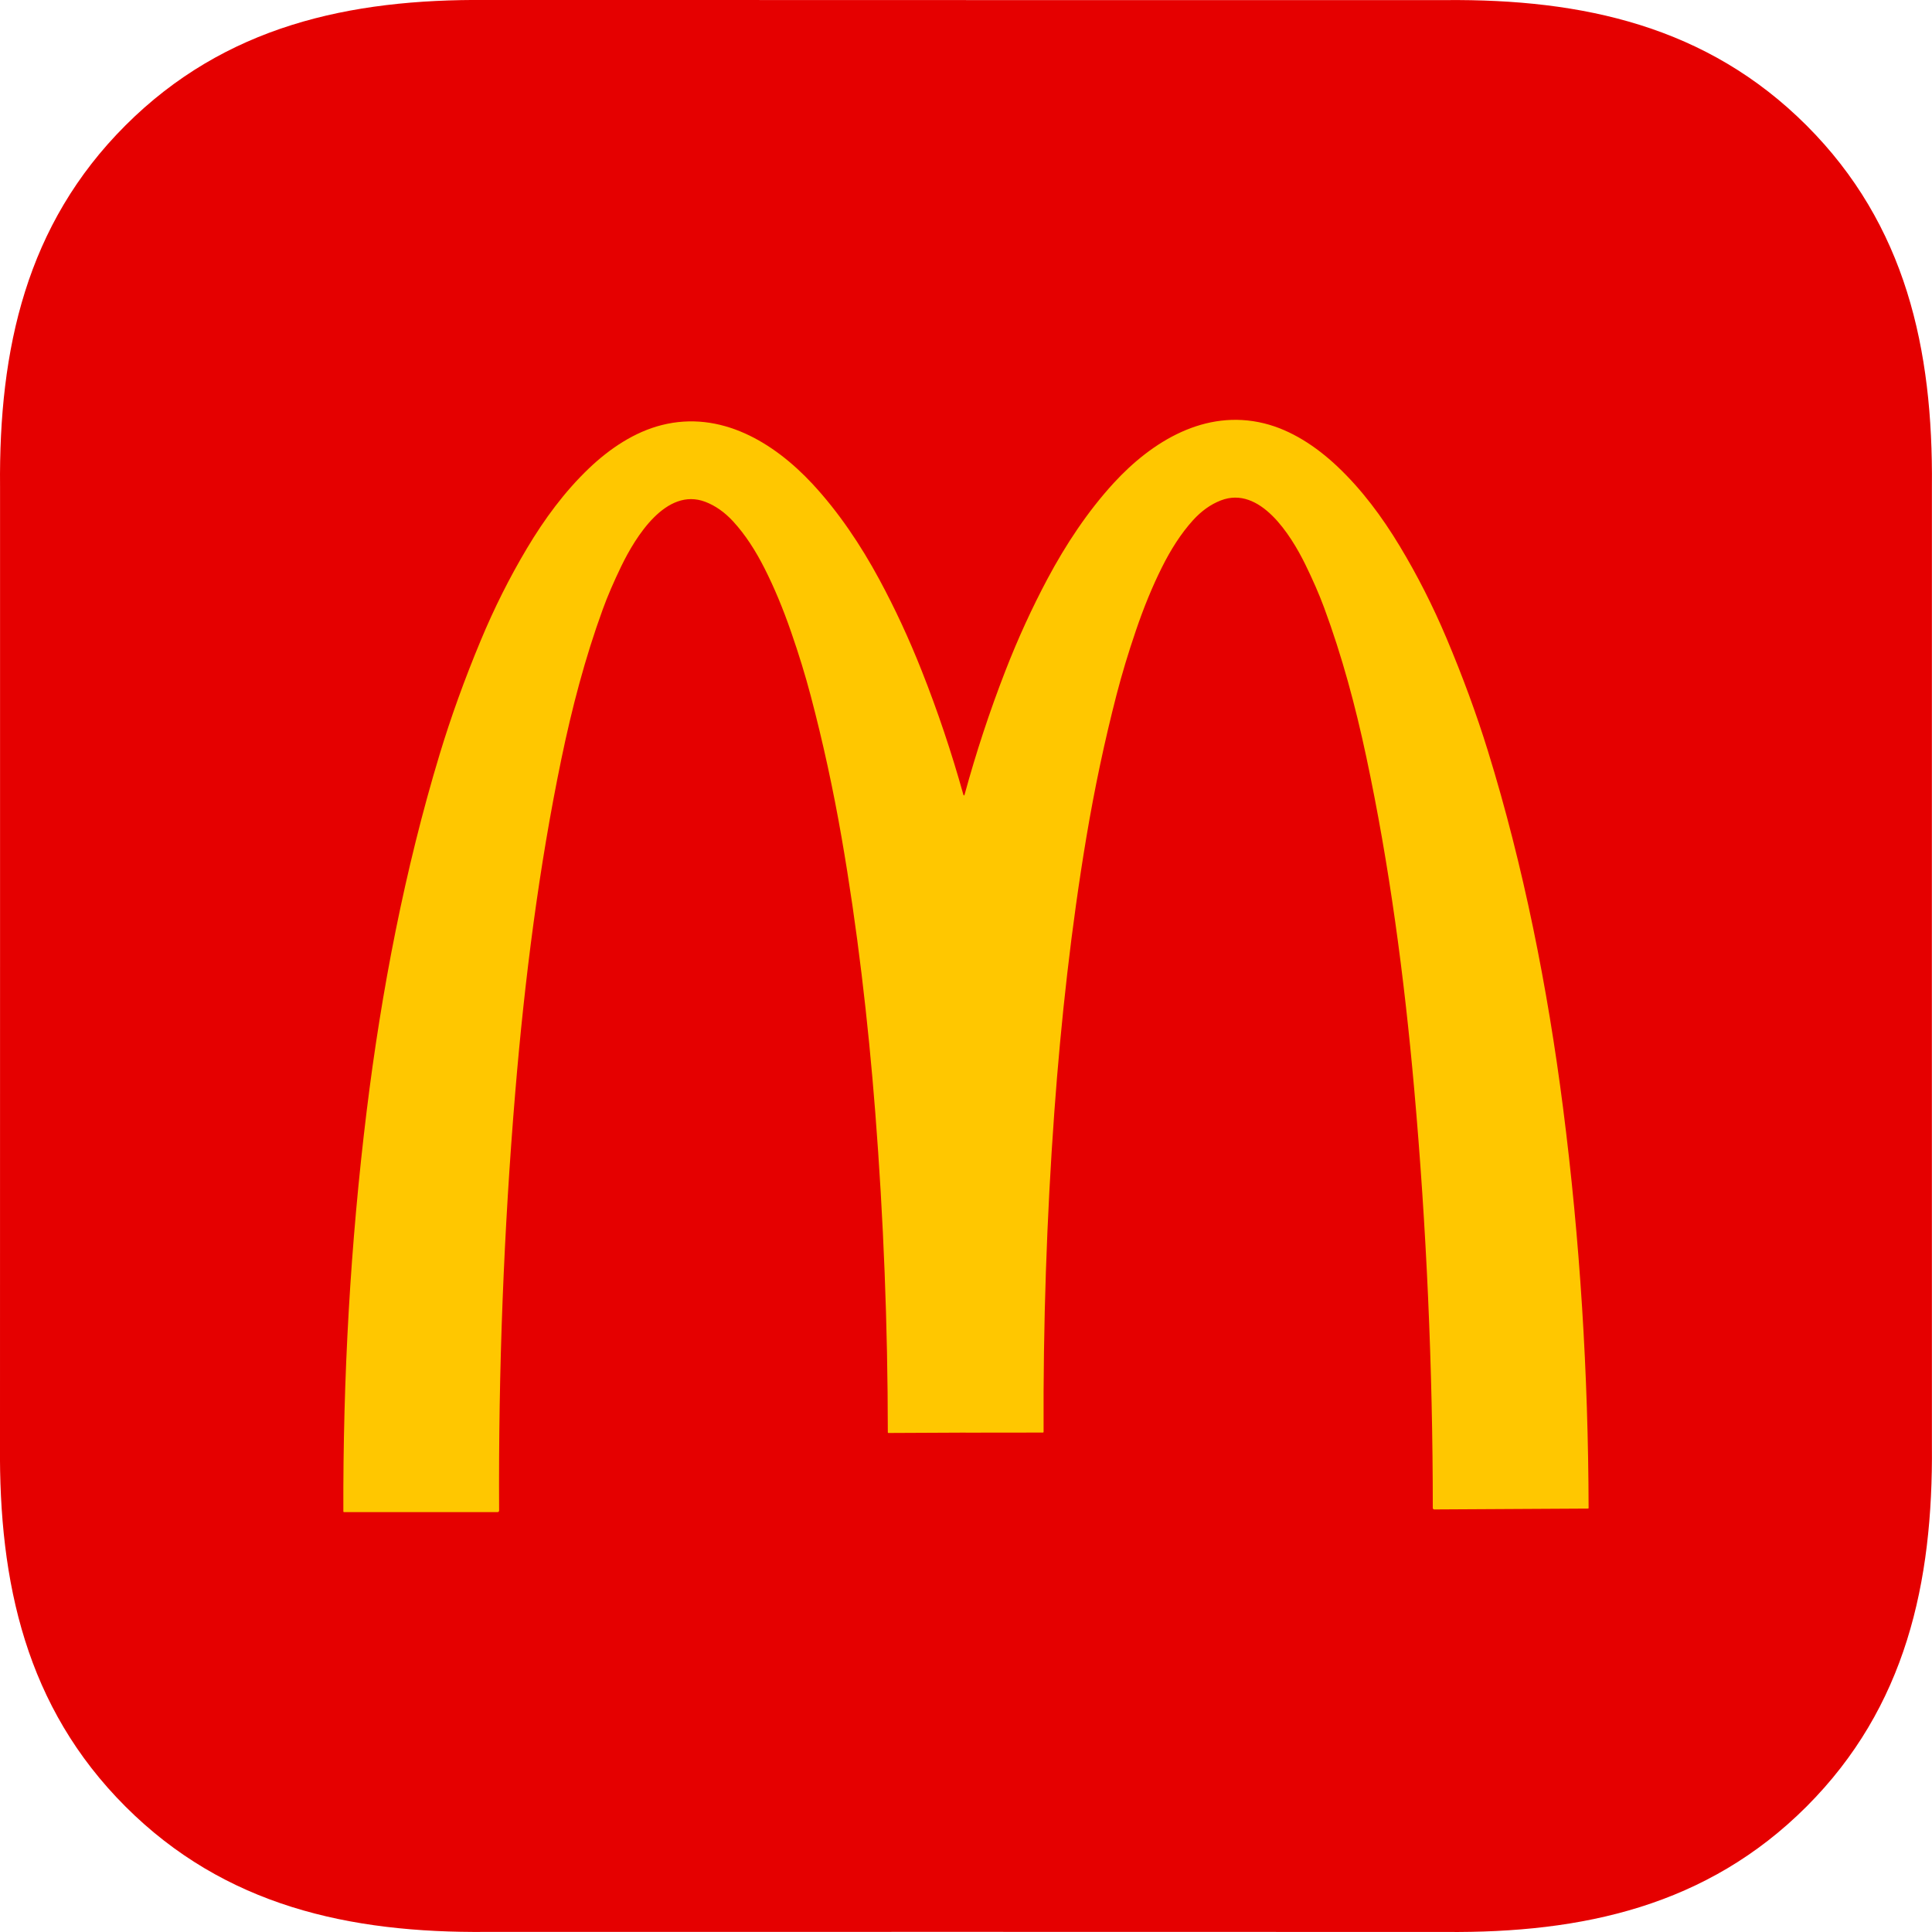
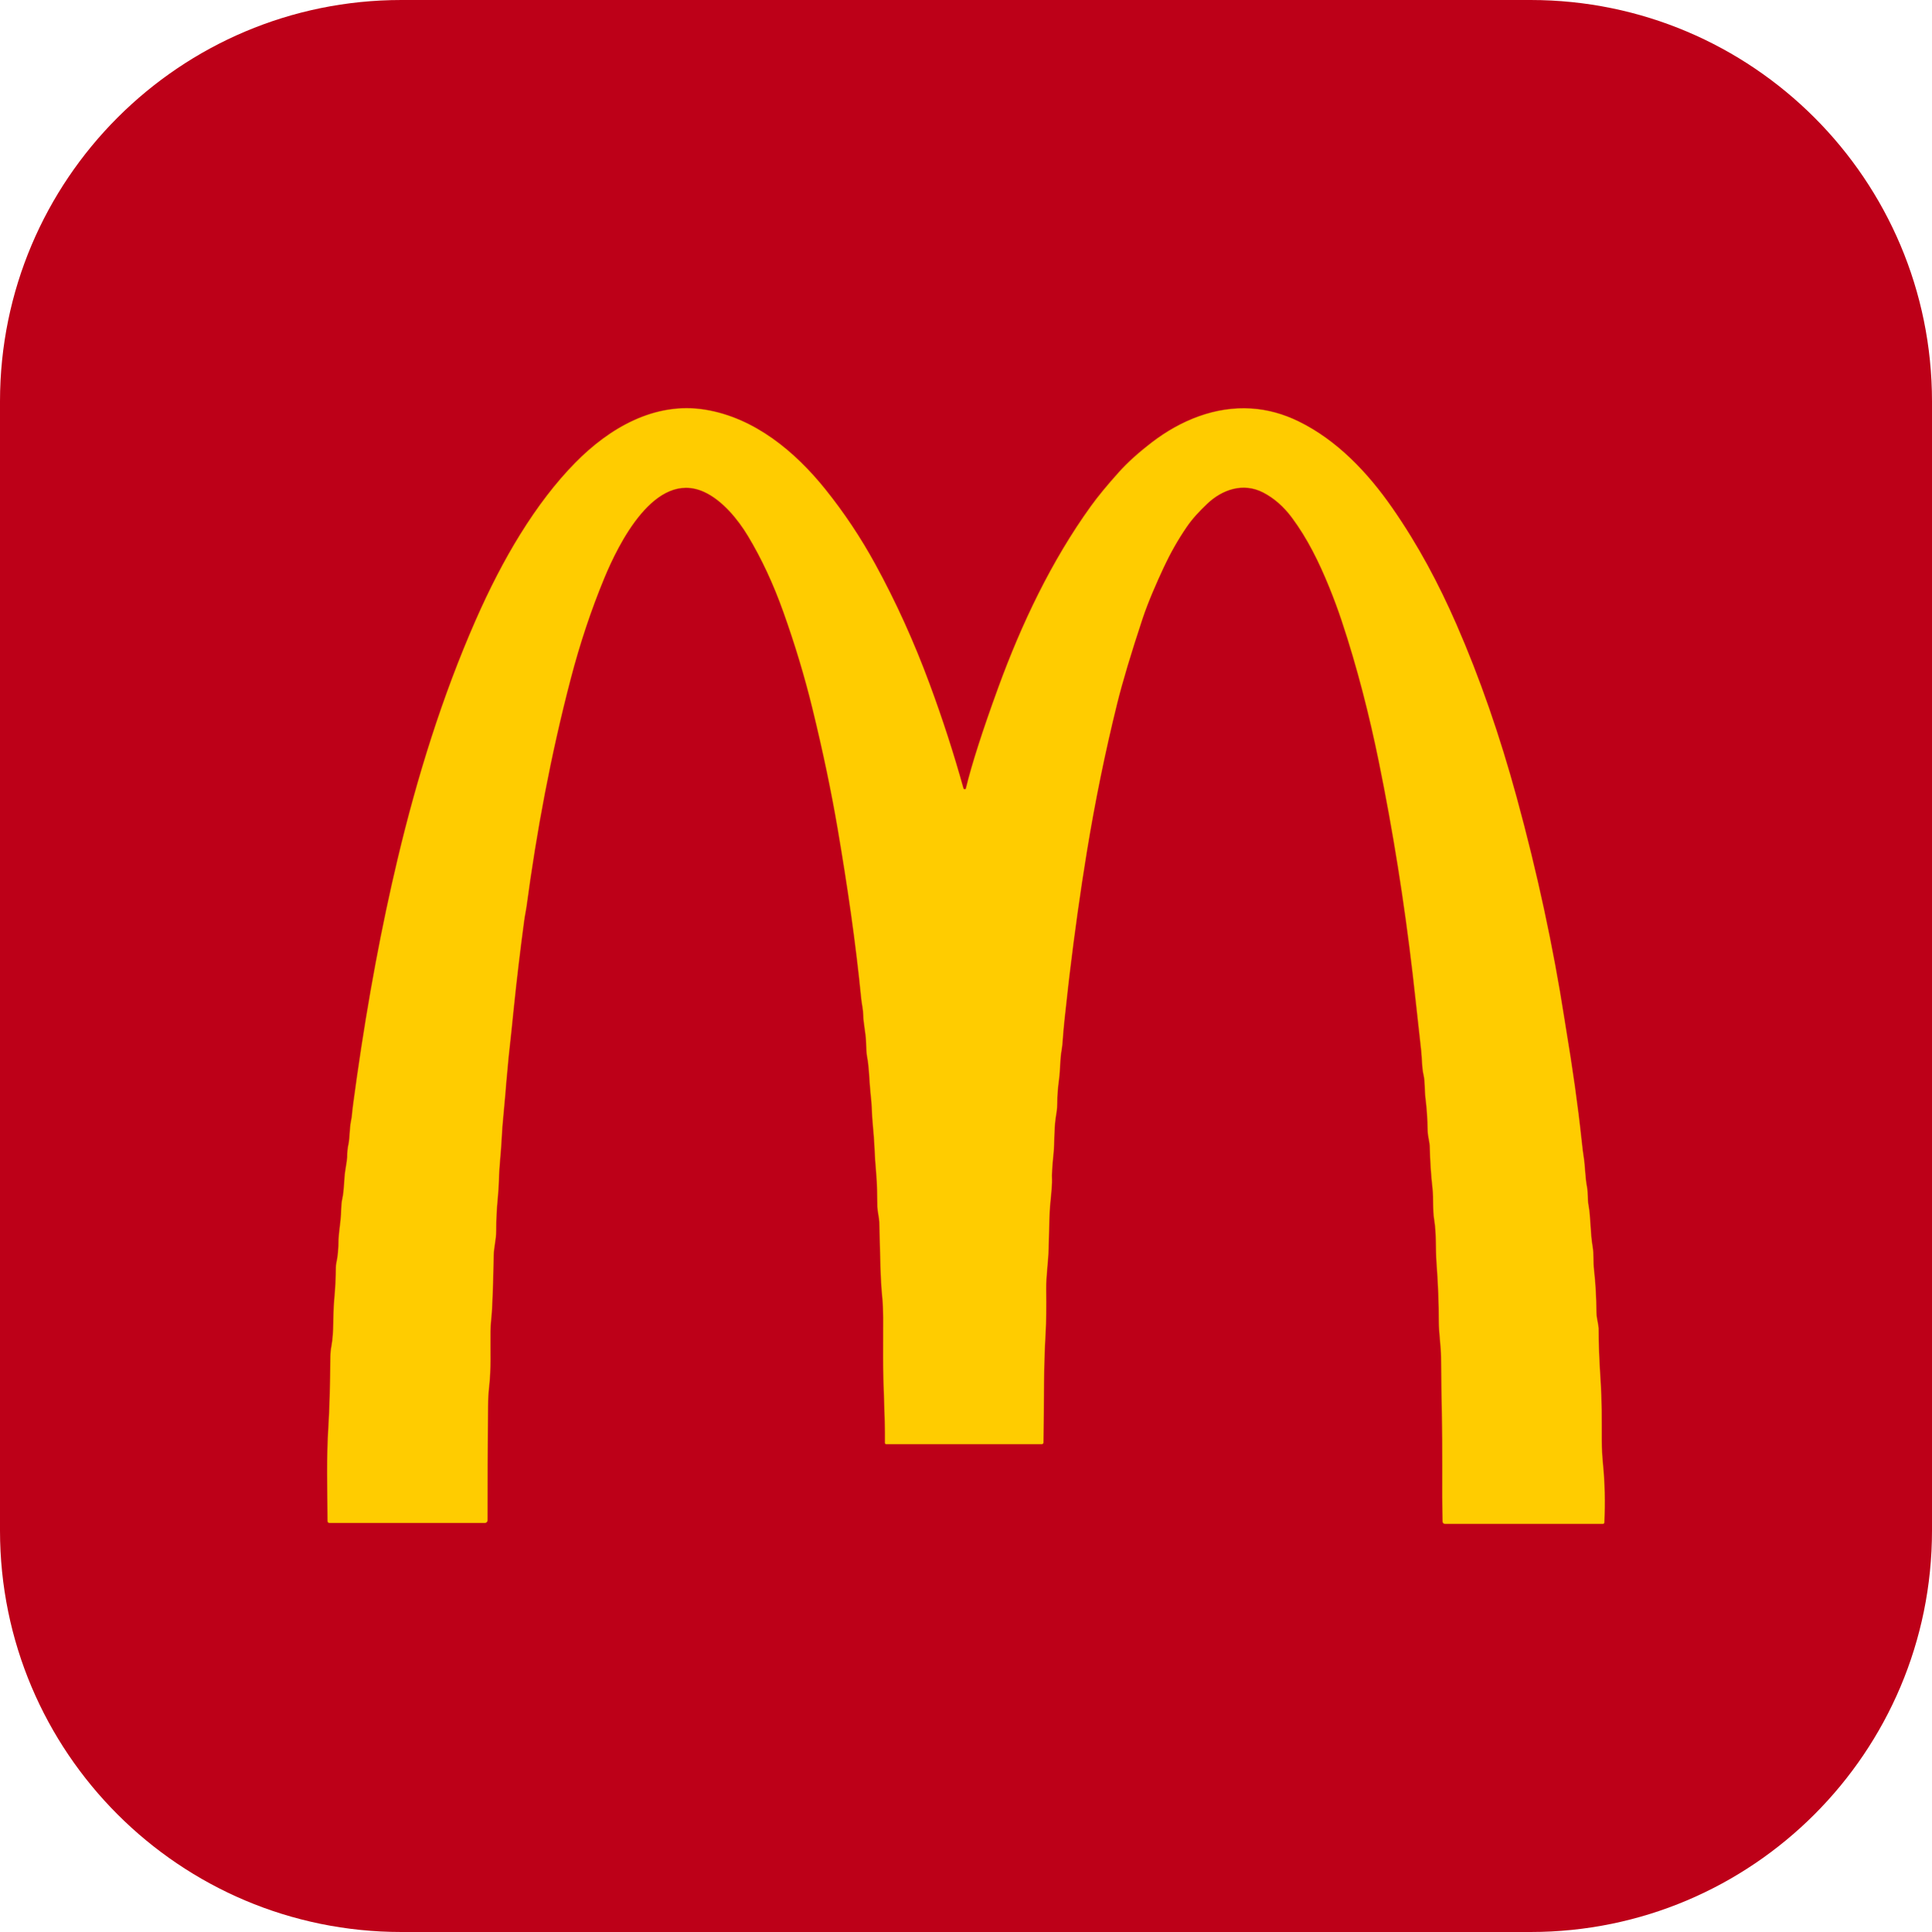
- <svg xmlns="http://www.w3.org/2000/svg" id="Layer_1" data-name="Layer 1" viewBox="0 0 428.03 428.04">
+ <svg xmlns="http://www.w3.org/2000/svg" id="Layer_2" data-name="Layer 2" viewBox="0 0 600 600">
  <defs>
    <style>
      .cls-1 {
-         fill: #e50000;
+         fill: #bd0018;
      }

      .cls-2 {
-         fill: #ffc700;
+         fill: #fc0;
+       }
+ 
+       .cls-3 {
+         fill: none;
+         stroke: #de660c;
+         stroke-width: .29px;
      }
    </style>
  </defs>
-   <path class="cls-1" d="M214.03.02c70.25,0,105.66,0,106.24,0,30.41-.27,57.95,5.76,79.98,27.78,22.02,22.03,28.05,49.57,27.77,79.98,0,.59,0,36-.01,106.25,0,70.25,0,105.66.01,106.24.27,30.41-5.76,57.95-27.78,79.98-22.03,22.03-49.58,28.05-79.99,27.78-.58,0-35.99-.01-106.24-.02-70.25,0-105.66,0-106.24.01-30.41.27-57.96-5.76-79.98-27.78C5.76,378.21-.26,350.67,0,320.26c0-.59.01-36,.01-106.25,0-70.25,0-105.66,0-106.24-.27-30.41,5.75-57.96,27.78-79.98C49.83,5.76,77.37-.26,107.78,0c.58,0,36,.01,106.25.01Z" />
-   <path class="cls-2" d="M213.97,317.4c-4.87.01-10.58.04-17.13.08-.08,0-.14-.06-.14-.14-.02-23.75-.95-47.37-2.78-70.87-1.58-20.28-4.01-41.09-7.47-60.95-1.86-10.71-4.14-21.17-6.84-31.39-1.19-4.51-2.64-9.24-4.36-14.18-1.79-5.17-3.74-9.83-5.85-14-1.95-3.86-4.23-7.45-6.97-10.43-1.88-2.04-3.93-3.48-6.17-4.34-8.66-3.28-15.43,7.71-18.6,14.24-1.68,3.47-3.06,6.67-4.12,9.59-3.94,10.82-6.84,21.92-9.17,33.16-4.97,23.99-8.12,48.75-10.19,73.55-2.57,30.83-3.77,61.82-3.6,92.96,0,.18-.14.33-.32.33h-34.07c-.07,0-.12-.05-.12-.12h0c-.09-29.72,1.55-59.22,5.17-88.76,3.25-26.49,8.44-53.51,16.19-79.09,2.47-8.16,5.49-16.53,9.06-25.1,2.97-7.14,6.38-13.95,10.25-20.44,3.86-6.48,8.32-12.55,13.73-17.72,4.65-4.44,10.15-8.09,16.12-9.6,13.07-3.31,24.84,3.82,33.39,13,5.81,6.25,10.72,13.58,14.83,21.19,3.46,6.4,6.6,13.17,9.42,20.3,3.52,8.88,6.58,18,9.2,27.37.04.13.08.2.14.2.06,0,.11-.07.14-.2,2.56-9.38,5.58-18.52,9.04-27.42,2.78-7.15,5.89-13.93,9.31-20.35,4.07-7.64,8.94-14.99,14.71-21.28,8.49-9.23,20.23-16.42,33.31-13.19,5.99,1.48,11.5,5.1,16.18,9.51,5.44,5.13,9.93,11.18,13.83,17.64,3.9,6.46,7.35,13.26,10.36,20.38,3.61,8.55,6.68,16.9,9.2,25.05,7.9,25.54,13.24,52.53,16.64,79,3.79,29.52,5.59,59.01,5.67,88.73,0,.06-.05.12-.12.12l-34.07.19c-.18,0-.33-.14-.33-.32h0c-.01-31.14-1.39-62.12-4.13-92.94-2.2-24.79-5.5-49.53-10.61-73.49-2.39-11.23-5.36-22.31-9.36-33.1-1.08-2.91-2.47-6.1-4.17-9.57-3.21-6.51-10.05-17.47-18.69-14.13-2.23.86-4.28,2.32-6.15,4.37-2.72,3-4.98,6.6-6.91,10.47-2.09,4.18-4.01,8.85-5.77,14.03-1.69,4.95-3.11,9.68-4.28,14.2-2.64,10.23-4.86,20.71-6.66,31.43-3.34,19.87-5.65,40.7-7.12,60.99-1.7,23.51-2.49,47.14-2.38,70.89,0,.08-.06.14-.14.14h0c-6.55,0-12.26,0-17.12.02Z" />
+   <rect class="cls-1" width="600" height="600" rx="124.66" ry="124.66" />
+   <g>
+     <path class="cls-3" d="M299.33,245.07l-.13-.1s-.04-.05-.05-.08c-2.99-10.79-6.49-21.59-10.5-32.41-4.87-13.17-10.5-25.59-16.9-37.26-4.5-8.22-9.65-15.95-15.45-23.18-9.42-11.75-22-22.24-37.31-24.74-15.68-2.56-29.78,5.74-40.34,16.5-5.97,6.09-11.67,13.51-17.09,22.26-4.85,7.83-9.45,16.73-13.83,26.69-10.33,23.55-18.13,48.61-24.17,73.99-4.96,20.85-9.17,43.39-12.64,67.62-.98,6.85-1.49,10.73-1.53,11.64-.06,1.2-.51,2.66-.6,4.16-.17,2.73-.34,4.43-.49,5.12-.28,1.23-.42,2.6-.42,4.13,0,.4-.19,1.78-.58,4.12-.43,2.61-.3,6-.96,8.93-.41,1.82-.24,4.1-.53,6.54-.41,3.4-.61,5.38-.61,5.93,0,2.85-.23,5.29-.68,7.32-.1.46-.15.93-.15,1.4,0,2.9-.17,6.28-.52,10.13-.45,4.92-.03,9.81-.85,14.23-.21,1.1-.32,2.21-.33,3.33-.09,9.31-.29,16.59-.63,21.83-.62,9.64-.31,18.82-.26,29.19,0,.3.24.54.54.54h48.26c.42,0,.76-.34.76-.76,0-11.33.04-23.12.15-35.36.02-2.2.14-4.27.35-6.2.63-5.72.34-10.74.41-17.2.02-2.33.39-4.83.49-6.94.26-5.33.42-10.84.51-16.52.04-2.61.77-4.87.77-7.66,0-3.35.16-6.75.49-10.17.19-1.99.31-3.79.35-5.4.13-4.99.66-8.48.88-13.3.09-2.02.27-4.37.53-7.05.38-3.96.59-6.31.64-7.05.02-.28.09-1.14.2-2.57.45-5.45,1.01-11.03,1.67-16.73.02-.15.26-2.57.74-7.23.89-8.62,1.96-17.6,3.21-26.94.23-1.68.53-2.9.7-4.17,3.13-23.34,7.54-47.09,13.75-70.88,2.85-10.94,6.32-21.34,10.41-31.22,4.36-10.53,15.72-33.75,31.03-26.87,5.69,2.56,10.6,8.56,13.71,13.73,4.22,6.99,7.9,14.88,11.03,23.68,3.58,10.05,6.57,19.98,8.98,29.8,3.25,13.3,5.89,25.86,7.9,37.67,2.95,17.36,5.57,34.99,7.29,52.6.17,1.68.6,3.32.63,5.15.03,2.3.77,5.76.84,7.75.09,2.58.19,4.2.31,4.86.72,3.74.67,7.27,1.07,11.16.25,2.48.39,4.09.41,4.85.12,4.3.65,7.76.84,12.11.12,2.9.29,5.53.51,7.9.38,4.14.3,6.86.4,10.75.04,1.59.56,3.47.6,4.86.33,10.98.28,17.2.96,23.81.14,1.36.22,3.3.24,5.82.01,1.76,0,5.93-.02,12.49-.03,8.38.65,17.66.56,26.41,0,.19.15.35.34.35,0,0,0,0,0,0h48.31c.24,0,.44-.2.45-.44.24-15.36,0-22.41.68-34.35.17-3.03.23-7.52.16-13.46-.04-3.71.67-8.49.76-12.46.16-7.43.32-11.88.46-13.33.46-4.54.65-7.26.59-8.14-.1-1.23.07-3.96.49-8.19.31-3.09.12-6.87.61-10.61.23-1.7.53-2.88.53-4.81,0-2.28.18-4.74.54-7.37.45-3.24.26-6.07.85-9.38.14-.79.26-1.93.35-3.42.17-2.66.73-8.13,1.69-16.42.1-.91.23-1.97.37-3.18,1.59-13.29,3.38-26.02,5.37-38.21,2.56-15.7,5.71-31.09,9.44-46.18,1.67-6.74,4.3-15.53,7.89-26.38,1.74-5.23,4.35-11.15,6.58-15.93,2.07-4.44,4.44-8.6,7.1-12.5,1.86-2.72,3.97-4.93,6.33-7.19,4.74-4.54,11.32-6.81,17.55-3.58,3.39,1.76,6.38,4.37,8.96,7.85,4.78,6.42,8.39,13.74,11.56,21.54,1.45,3.56,2.76,7.09,3.92,10.59,4.78,14.34,8.59,29.38,11.5,43.65,4.4,21.57,7.91,43.59,10.53,66.05.45,3.84,1.32,11.73,2.63,23.68.28,2.61.2,5.26.73,7.53.52,2.21.28,4.61.6,7.19.4,3.24.63,6.65.69,10.22.03,1.73.61,3.33.65,5.05.1,4.37.38,8.62.84,12.74.4,3.68-.02,6.44.55,9.93.69,4.15.38,8.91.7,13.22.49,6.68.73,12.73.71,18.16,0,3.52.68,7.8.7,11.24.09,12.48.44,22.49.38,33.7-.04,7.03-.01,12.79.09,17.28,0,.37.31.66.69.66h49.02c.21,0,.39-.17.4-.38.27-6.42.14-12.35-.4-17.8-.26-2.66-.4-5.22-.41-7.67-.02-7.3.1-11.49-.4-19.2-.39-5.95-.58-11.15-.58-15.6,0-.41-.15-1.38-.46-2.93-.14-.68-.21-1.37-.21-2.07-.05-4.8-.29-9.14-.74-13.04-.31-2.7-.04-5.02-.44-7.29-.74-4.29-.59-9.24-1.28-12.9-.35-1.83-.11-3.81-.48-5.71-.6-3.09-.55-6.52-1.05-9.49-.15-.87-.36-2.61-.64-5.22-1.09-10.26-2.74-21.97-4.94-35.14,0-.05-.12-.79-.35-2.21-3.51-22.52-8.46-45.5-14.86-68.92-5.2-19.04-11.43-37.07-18.72-53.74-5.46-12.48-11.81-24.49-19.92-36.14-7.59-10.91-17.08-20.93-28.99-26.78-4.8-2.35-9.69-3.69-14.69-4.01-11.13-.73-21.85,3.61-30.78,10.43-4.18,3.2-7.62,6.29-10.31,9.3-3.63,4.04-6.53,7.57-8.71,10.59-12.22,16.96-21.51,36.47-28.76,56.35-4.87,13.35-8.21,23.75-10.02,31.22-.06.24-.3.39-.54.33-.06-.02-.12-.04-.17-.09" vector-effect="non-scaling-stroke" />
+     <path class="cls-2" d="M299.33,245.07c.19.15.47.12.63-.07.04-.05.07-.11.09-.17,1.81-7.46,5.15-17.87,10.02-31.22,7.25-19.88,16.54-39.39,28.76-56.35,2.18-3.03,5.09-6.56,8.71-10.59,2.7-3,6.13-6.1,10.31-9.3,8.93-6.83,19.65-11.16,30.78-10.43,4.99.32,9.89,1.66,14.69,4.01,11.92,5.84,21.4,15.87,28.99,26.78,8.11,11.65,14.46,23.66,19.92,36.14,7.29,16.67,13.52,34.7,18.72,53.74,6.4,23.42,11.35,46.39,14.86,68.92.22,1.42.34,2.15.35,2.21,2.2,13.17,3.85,24.89,4.94,35.14.27,2.61.49,4.35.64,5.22.5,2.96.45,6.4,1.05,9.49.37,1.89.13,3.88.48,5.71.7,3.65.54,8.61,1.28,12.9.4,2.27.13,4.59.44,7.29.45,3.9.69,8.25.74,13.04,0,.7.08,1.39.21,2.07.31,1.55.46,2.52.46,2.93,0,4.45.19,9.65.58,15.6.49,7.71.37,11.9.4,19.2.01,2.45.15,5,.41,7.67.54,5.45.67,11.38.4,17.8,0,.21-.19.38-.4.38h-49.02c-.37,0-.68-.29-.69-.66-.1-4.49-.14-10.24-.09-17.28.06-11.21-.28-21.22-.38-33.7-.02-3.45-.71-7.72-.7-11.24.02-5.43-.22-11.48-.71-18.16-.32-4.31-.01-9.07-.7-13.22-.58-3.49-.15-6.25-.55-9.93-.46-4.13-.74-8.37-.84-12.74-.04-1.73-.62-3.32-.65-5.05-.05-3.57-.28-6.98-.69-10.22-.32-2.58-.09-4.97-.6-7.19-.53-2.27-.45-4.92-.73-7.53-1.3-11.94-2.18-19.83-2.63-23.68-2.62-22.46-6.13-44.48-10.53-66.05-2.91-14.27-6.72-29.31-11.5-43.65-1.17-3.51-2.47-7.04-3.92-10.59-3.17-7.8-6.79-15.12-11.56-21.54-2.58-3.47-5.57-6.09-8.96-7.85-6.23-3.22-12.81-.96-17.55,3.58-2.36,2.26-4.47,4.46-6.33,7.19-2.66,3.89-5.03,8.06-7.1,12.5-2.23,4.78-4.84,10.7-6.58,15.93-3.59,10.85-6.22,19.64-7.89,26.38-3.73,15.09-6.87,30.48-9.44,46.18-1.99,12.18-3.78,24.92-5.37,38.21-.14,1.22-.27,2.28-.37,3.18-.96,8.29-1.52,13.77-1.69,16.42-.1,1.49-.21,2.63-.35,3.42-.59,3.31-.41,6.14-.85,9.38-.36,2.63-.54,5.09-.54,7.37,0,1.93-.3,3.11-.53,4.81-.49,3.75-.3,7.53-.61,10.61-.43,4.23-.59,6.96-.49,8.19.07.88-.13,3.6-.59,8.14-.15,1.45-.3,5.9-.46,13.33-.09,3.97-.8,8.76-.76,12.46.07,5.94.02,10.43-.16,13.46-.68,11.93-.44,18.99-.68,34.35,0,.24-.2.44-.45.44h-48.31c-.19,0-.35-.16-.35-.35,0,0,0,0,0,0,.09-8.75-.59-18.03-.56-26.41.02-6.57.03-10.73.02-12.49-.02-2.53-.1-4.47-.24-5.82-.68-6.61-.63-12.83-.96-23.81-.04-1.38-.56-3.27-.6-4.86-.1-3.9-.02-6.62-.4-10.75-.22-2.37-.39-5-.51-7.9-.19-4.35-.72-7.81-.84-12.11-.02-.76-.15-2.38-.41-4.85-.4-3.89-.35-7.43-1.07-11.16-.12-.67-.23-2.29-.31-4.86-.06-1.99-.8-5.45-.84-7.75-.02-1.83-.46-3.47-.63-5.15-1.73-17.61-4.34-35.24-7.29-52.6-2.01-11.81-4.64-24.36-7.9-37.67-2.4-9.82-5.39-19.76-8.98-29.8-3.14-8.8-6.82-16.69-11.03-23.68-3.11-5.17-8.01-11.17-13.71-13.73-15.31-6.88-26.67,16.33-31.03,26.87-4.08,9.87-7.55,20.28-10.41,31.22-6.22,23.79-10.63,47.54-13.75,70.88-.17,1.26-.48,2.48-.7,4.17-1.25,9.34-2.32,18.32-3.21,26.94-.48,4.67-.73,7.08-.74,7.23-.66,5.7-1.22,11.28-1.67,16.73-.12,1.44-.18,2.29-.2,2.57-.05.74-.27,3.09-.64,7.05-.26,2.68-.44,5.03-.53,7.05-.23,4.82-.76,8.31-.88,13.3-.04,1.62-.16,3.42-.35,5.4-.33,3.43-.49,6.82-.49,10.17,0,2.79-.73,5.05-.77,7.66-.08,5.68-.25,11.19-.51,16.52-.1,2.11-.46,4.61-.49,6.94-.07,6.46.23,11.47-.41,17.2-.22,1.94-.34,4-.35,6.2-.11,12.24-.16,24.03-.15,35.36,0,.42-.34.76-.76.76h-48.26c-.3,0-.54-.24-.54-.54h0c-.05-10.37-.35-19.56.26-29.19.33-5.24.54-12.52.63-21.83,0-1.12.12-2.23.33-3.33.82-4.42.41-9.31.85-14.23.35-3.85.52-7.23.52-10.13,0-.47.05-.94.15-1.4.45-2.03.67-4.47.68-7.32,0-.55.2-2.53.61-5.93.29-2.43.12-4.71.53-6.54.67-2.93.53-6.32.96-8.93.38-2.34.58-3.72.58-4.12,0-1.52.14-2.9.42-4.13.16-.69.32-2.4.49-5.12.09-1.5.55-2.96.6-4.16.05-.91.56-4.79,1.53-11.64,3.46-24.23,7.67-46.77,12.64-67.62,6.04-25.38,13.84-50.44,24.17-73.99,4.37-9.96,8.98-18.86,13.83-26.69,5.42-8.75,11.11-16.17,17.09-22.26,10.56-10.76,24.66-19.06,40.34-16.5,15.3,2.5,27.88,12.99,37.31,24.74,5.8,7.23,10.95,14.95,15.45,23.18,6.4,11.68,12.03,24.1,16.9,37.26,4,10.82,7.5,21.62,10.5,32.41,0,.03.02.06.05.08l.13.1Z" />
+   </g>
</svg>
